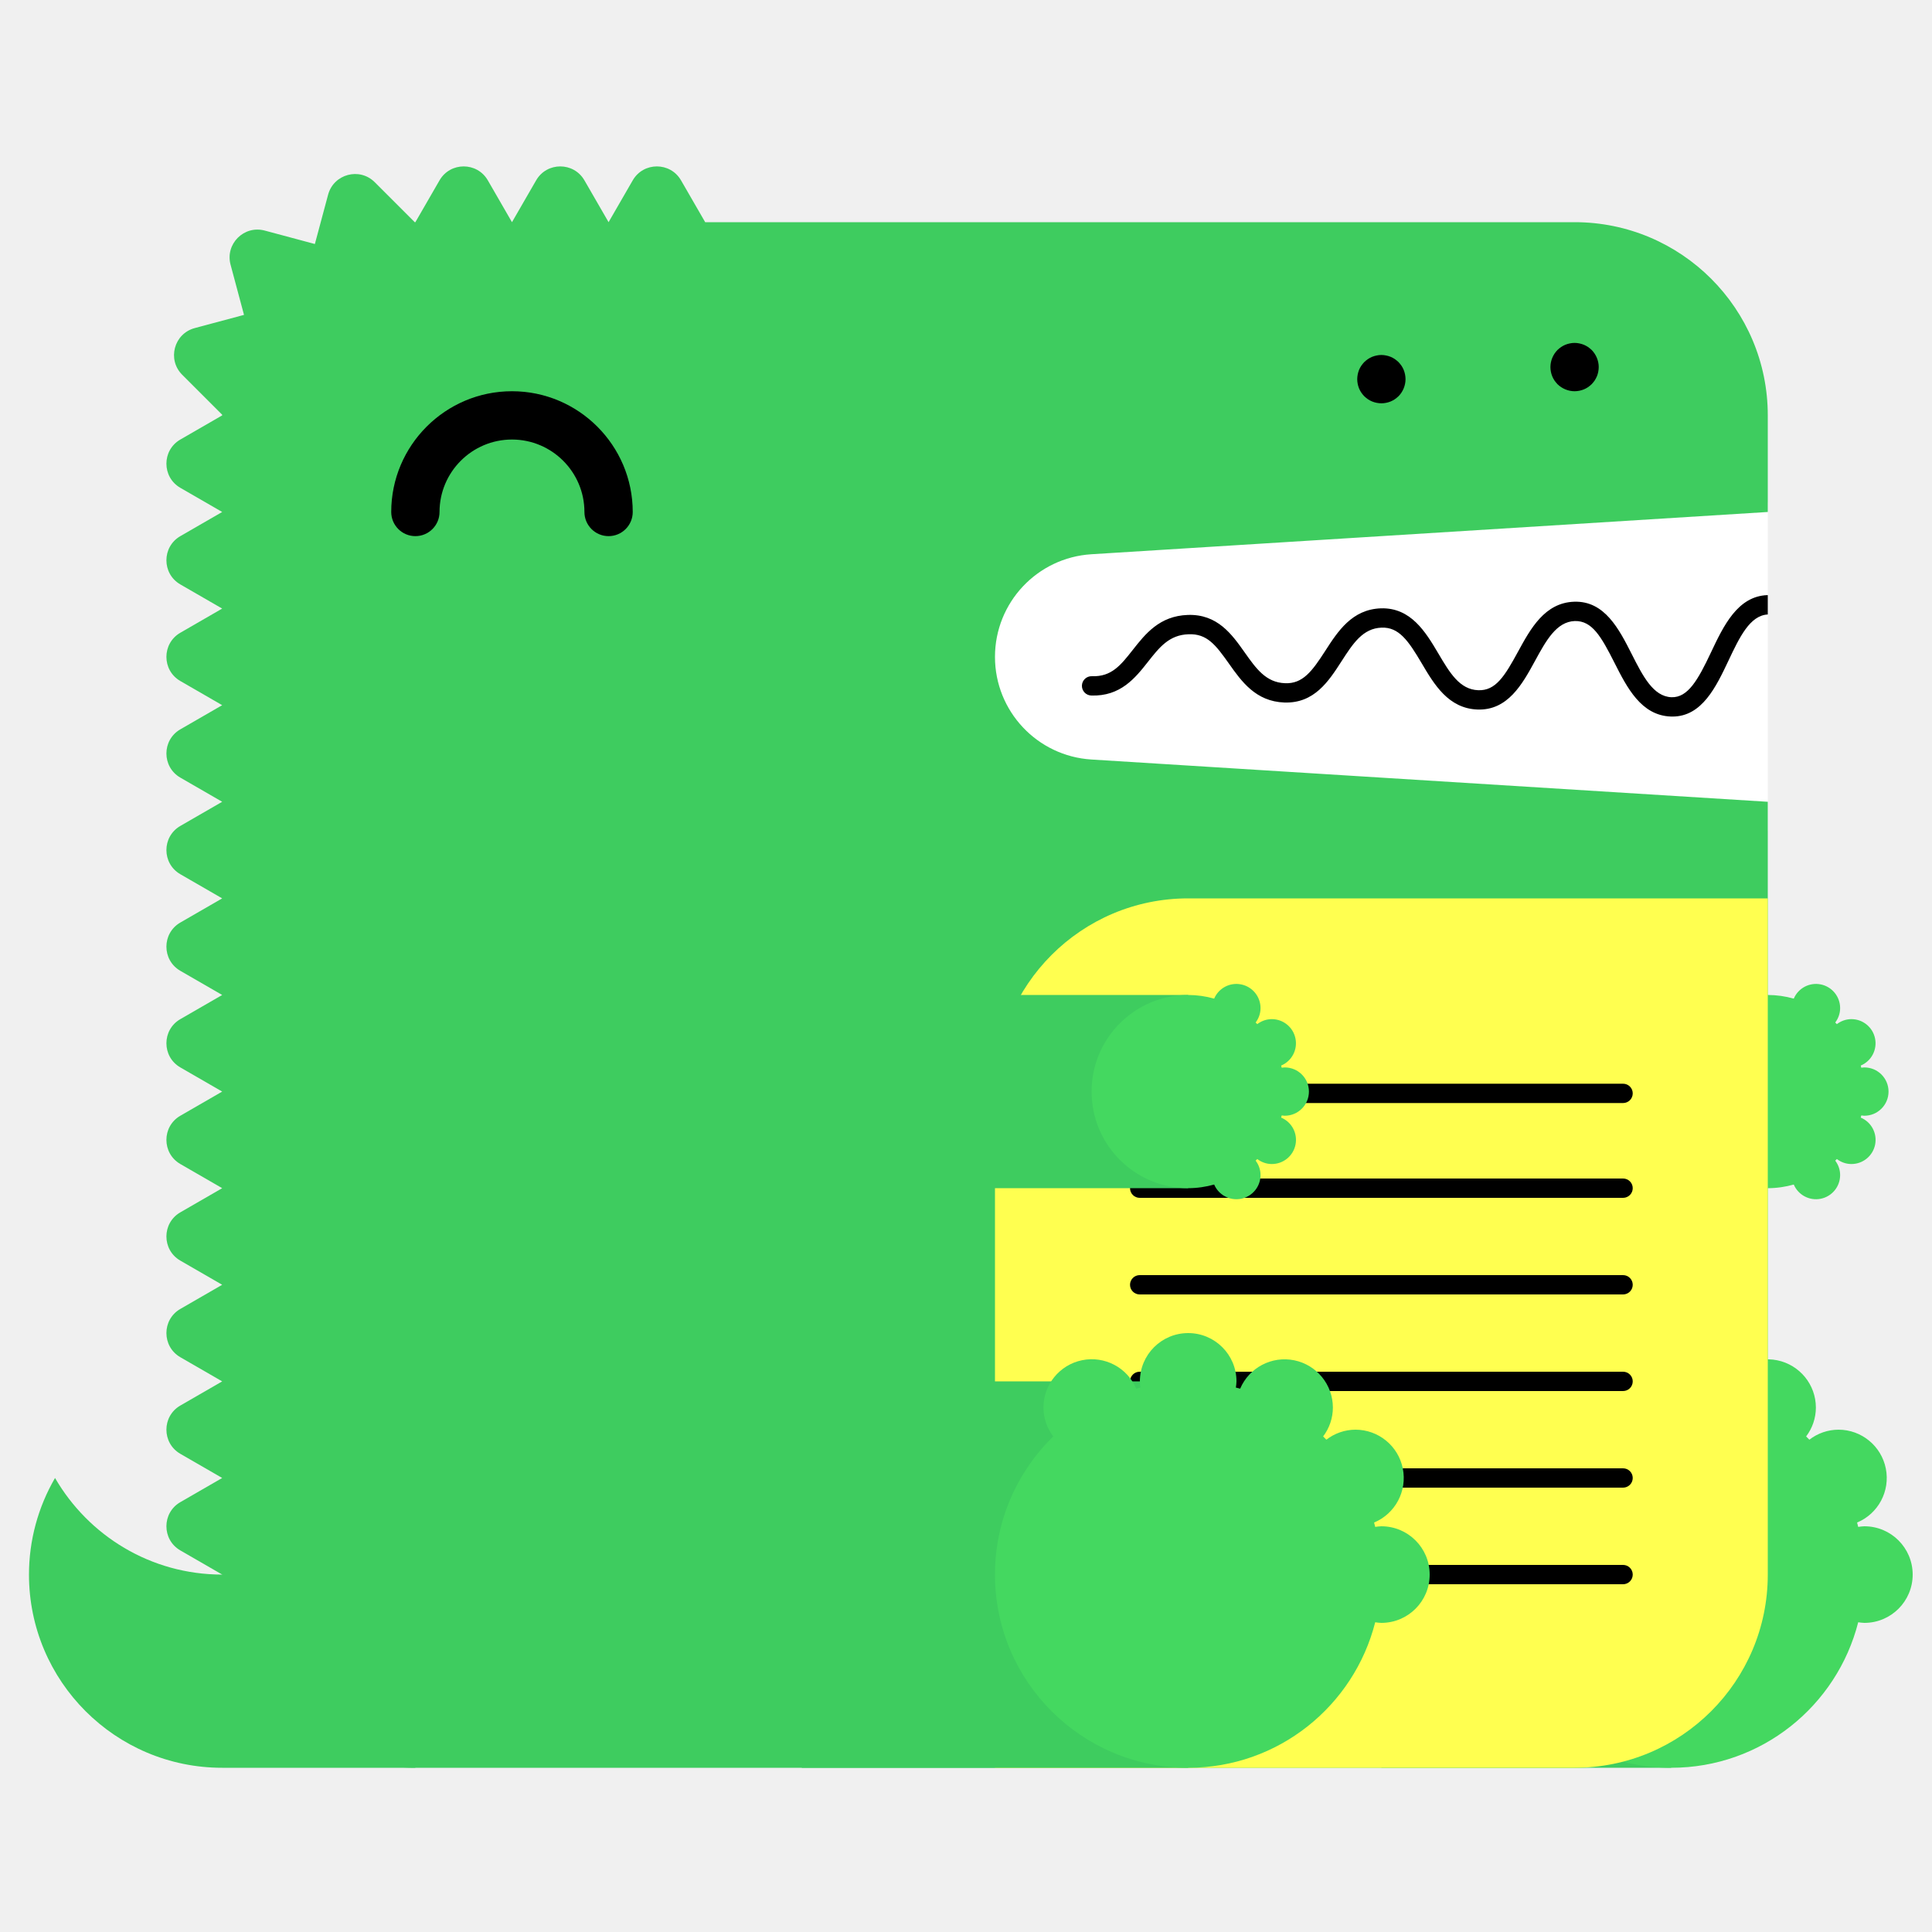
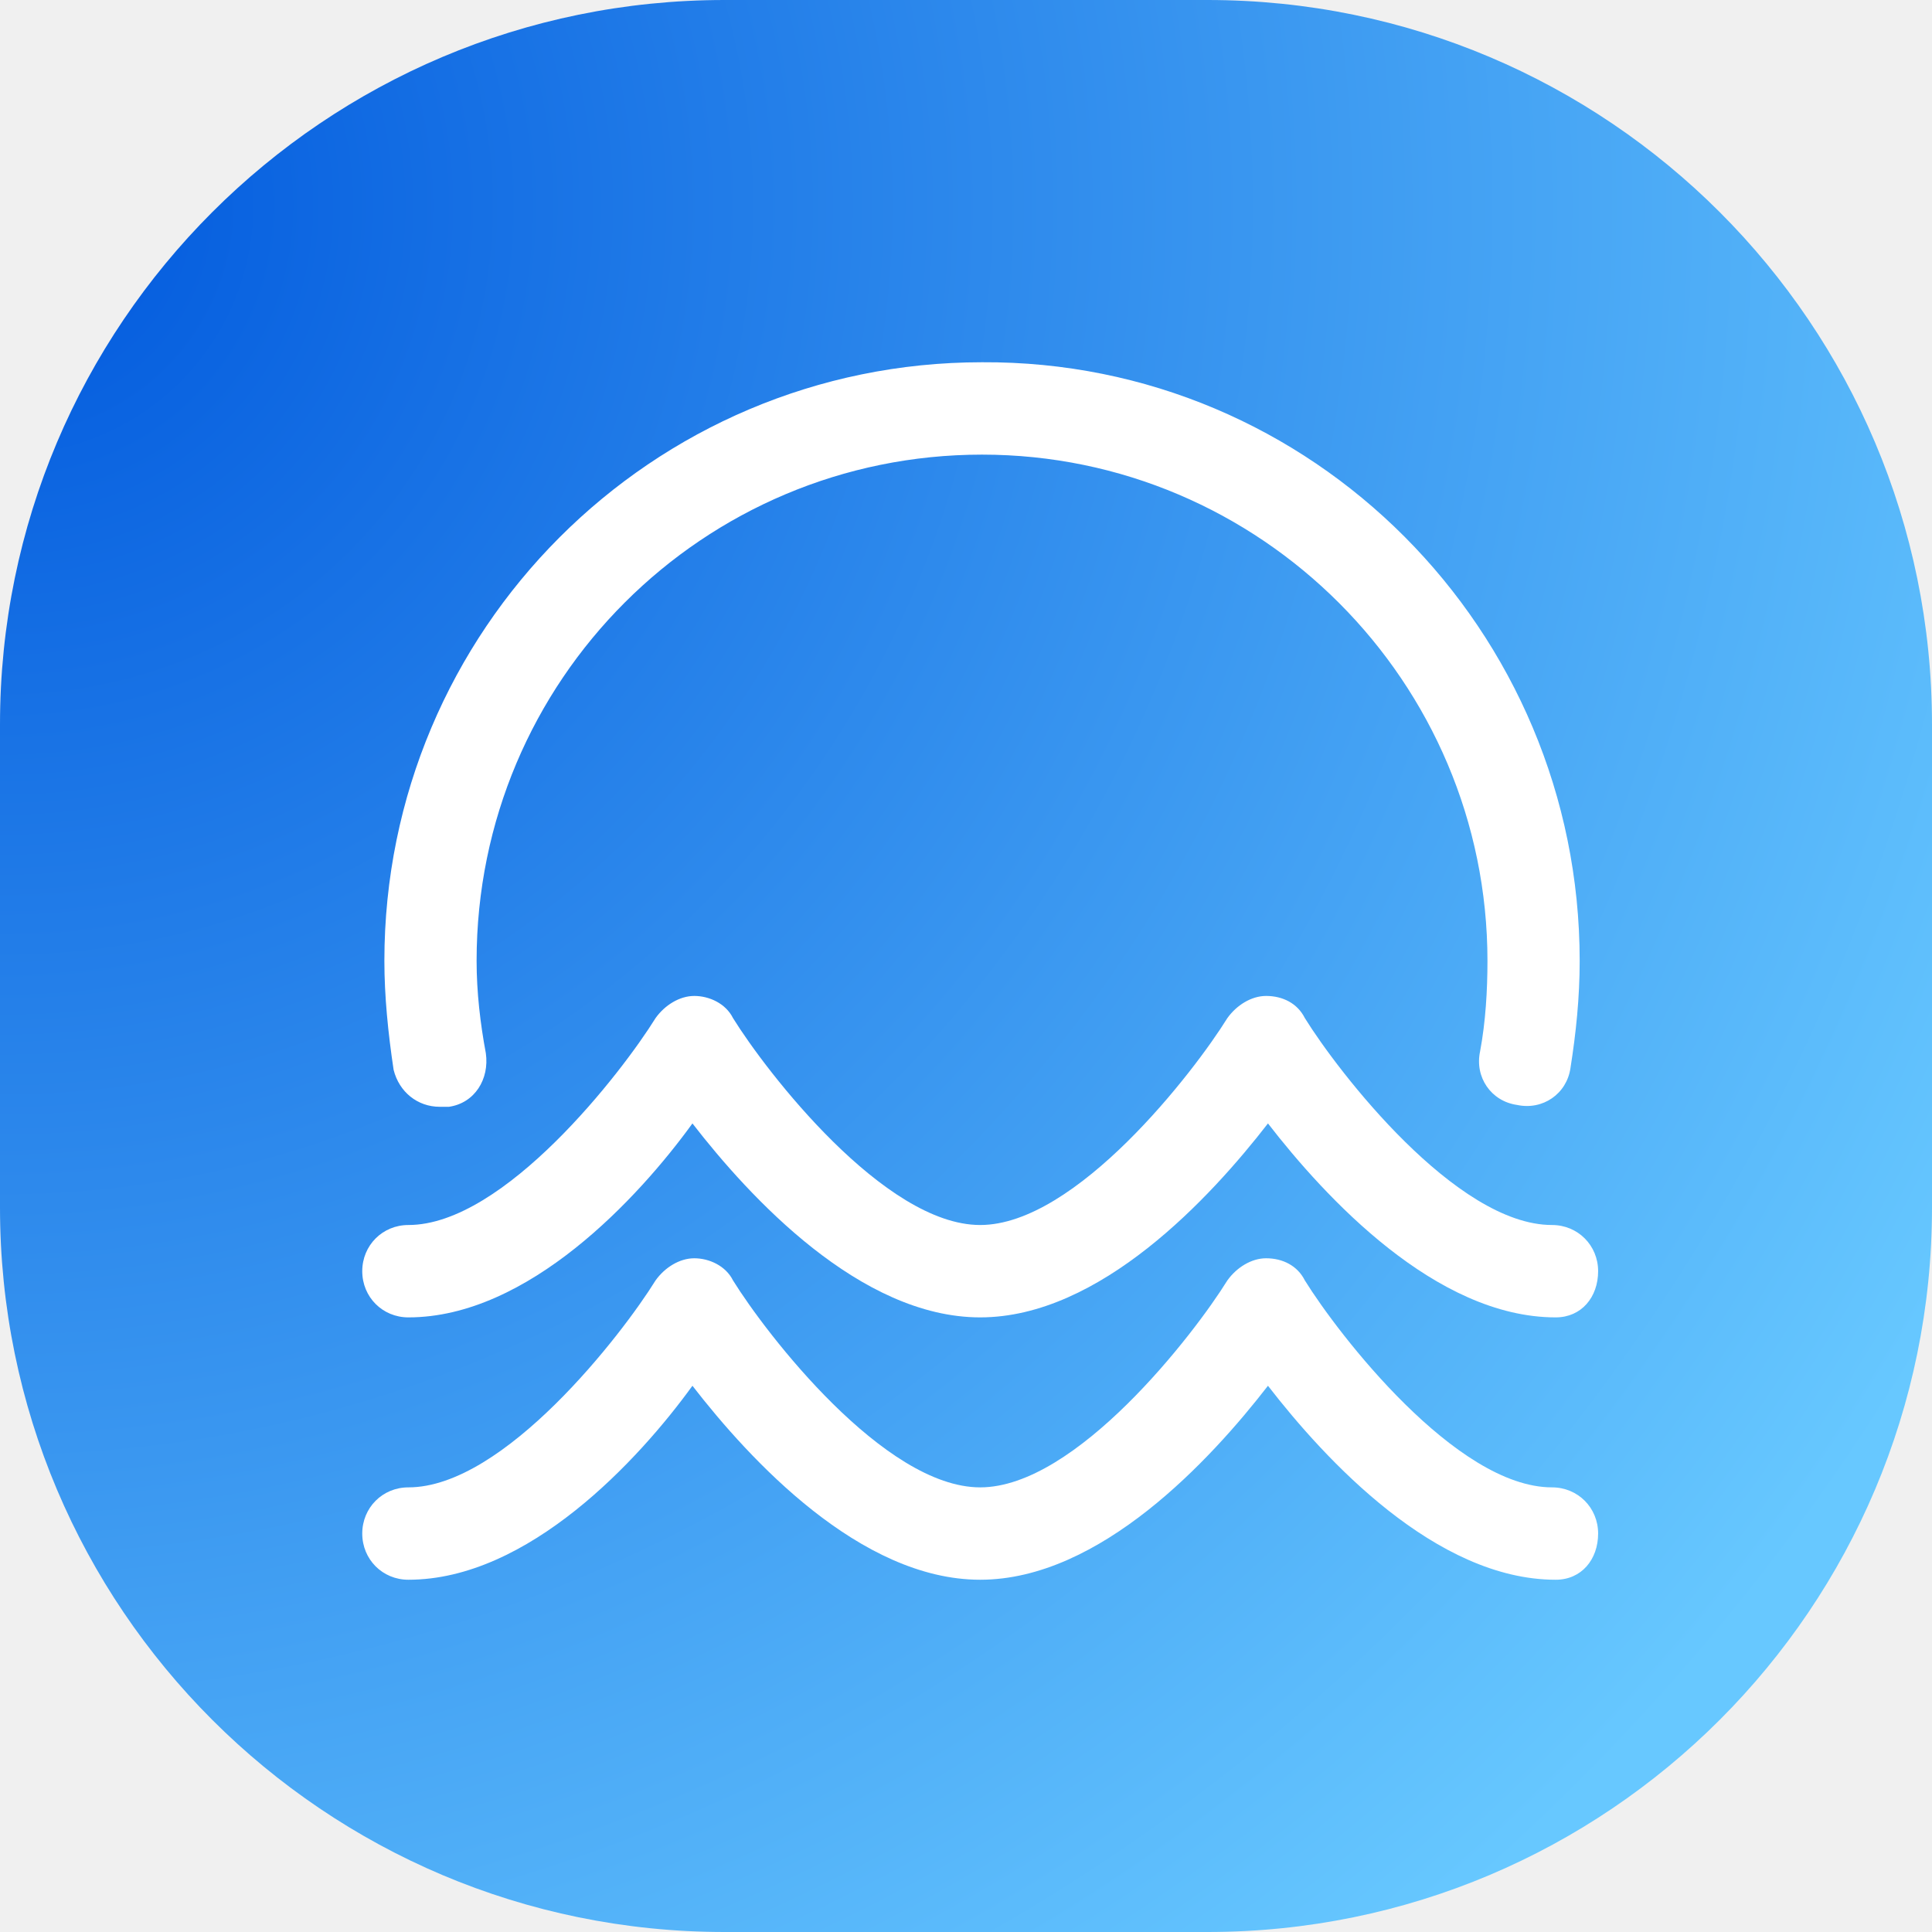
- <svg xmlns="http://www.w3.org/2000/svg" width="200" height="200" viewBox="0 0 200 200">
-   <g fill="none" fill-rule="evenodd">
-     <path fill="#FFF" d="M99 52h84v34H99z" />
-     <path d="M23 163c-7.398 0-13.843-4.027-17.303-10A19.886 19.886 0 0 0 3 163c0 11.046 8.954 20 20 20h20v-20H23z" fill="#3ECC5F" />
-     <path d="M112.98 57.376L183 53V43c0-11.046-8.954-20-20-20H73l-2.5-4.33c-1.112-1.925-3.889-1.925-5 0L63 23l-2.5-4.33c-1.111-1.925-3.889-1.925-5 0L53 23l-2.5-4.33c-1.111-1.925-3.889-1.925-5 0L43 23c-.022 0-.042.003-.065.003l-4.142-4.141c-1.57-1.571-4.252-.853-4.828 1.294l-1.369 5.104-5.192-1.392c-2.148-.575-4.111 1.389-3.535 3.536l1.39 5.193-5.102 1.367c-2.148.576-2.867 3.259-1.296 4.83l4.142 4.142c0 .021-.003.042-.003.064l-4.33 2.5c-1.925 1.111-1.925 3.889 0 5L23 53l-4.33 2.5c-1.925 1.111-1.925 3.889 0 5L23 63l-4.33 2.5c-1.925 1.111-1.925 3.889 0 5L23 73l-4.33 2.5c-1.925 1.111-1.925 3.889 0 5L23 83l-4.33 2.5c-1.925 1.111-1.925 3.889 0 5L23 93l-4.33 2.5c-1.925 1.111-1.925 3.889 0 5L23 103l-4.33 2.5c-1.925 1.111-1.925 3.889 0 5L23 113l-4.33 2.5c-1.925 1.111-1.925 3.889 0 5L23 123l-4.33 2.5c-1.925 1.111-1.925 3.889 0 5L23 133l-4.33 2.5c-1.925 1.111-1.925 3.889 0 5L23 143l-4.33 2.5c-1.925 1.111-1.925 3.889 0 5L23 153l-4.33 2.5c-1.925 1.111-1.925 3.889 0 5L23 163c0 11.046 8.954 20 20 20h120c11.046 0 20-8.954 20-20V83l-70.02-4.376A10.645 10.645 0 0 1 103 68c0-5.621 4.37-10.273 9.98-10.624" fill="#3ECC5F" />
-     <path fill="#3ECC5F" d="M143 183h30v-40h-30z" />
-     <path d="M193 158c-.219 0-.428.037-.639.064-.038-.15-.074-.301-.116-.451A5 5 0 0 0 190.32 148a4.96 4.96 0 0 0-3.016 1.036 26.531 26.531 0 0 0-.335-.336 4.955 4.955 0 0 0 1.011-2.987 5 5 0 0 0-9.599-1.959c-.148-.042-.297-.077-.445-.115.027-.211.064-.42.064-.639a5 5 0 0 0-5-5 5 5 0 0 0-5 5c0 .219.037.428.064.639-.148.038-.297.073-.445.115a4.998 4.998 0 0 0-9.599 1.959c0 1.125.384 2.151 1.011 2.987-3.717 3.632-6.031 8.693-6.031 14.3 0 11.046 8.954 20 20 20 9.339 0 17.16-6.41 19.361-15.064.211.027.42.064.639.064a5 5 0 0 0 5-5 5 5 0 0 0-5-5" fill="#44D860" />
-     <path fill="#3ECC5F" d="M153 123h30v-20h-30z" />
-     <path d="M193 115.5a2.5 2.5 0 1 0 0-5c-.109 0-.214.019-.319.032-.02-.075-.037-.15-.058-.225a2.501 2.501 0 0 0-.963-4.807c-.569 0-1.088.197-1.508.518a6.653 6.653 0 0 0-.168-.168c.314-.417.506-.931.506-1.494a2.5 2.5 0 0 0-4.8-.979A9.987 9.987 0 0 0 183 103c-5.522 0-10 4.478-10 10s4.478 10 10 10c.934 0 1.833-.138 2.69-.377a2.5 2.5 0 0 0 4.8-.979c0-.563-.192-1.077-.506-1.494.057-.055.113-.111.168-.168.42.321.939.518 1.508.518a2.5 2.5 0 0 0 .963-4.807c.021-.074.038-.15.058-.225.105.013.21.032.319.032" fill="#44D860" />
-     <path d="M63 55.5a2.5 2.5 0 0 1-2.5-2.5c0-4.136-3.364-7.5-7.5-7.5s-7.5 3.364-7.5 7.5a2.5 2.5 0 1 1-5 0c0-6.893 5.607-12.5 12.5-12.5S65.5 46.107 65.5 53a2.5 2.5 0 0 1-2.5 2.5" fill="#000" />
-     <path d="M103 183h60c11.046 0 20-8.954 20-20V93h-60c-11.046 0-20 8.954-20 20v70z" fill="#FFFF50" />
-     <path d="M168.02 124h-50.04a1 1 0 1 1 0-2h50.04a1 1 0 1 1 0 2m0 20h-50.04a1 1 0 1 1 0-2h50.04a1 1 0 1 1 0 2m0 20h-50.04a1 1 0 1 1 0-2h50.04a1 1 0 1 1 0 2m0-49.814h-50.04a1 1 0 1 1 0-2h50.04a1 1 0 1 1 0 2m0 19.814h-50.04a1 1 0 1 1 0-2h50.04a1 1 0 1 1 0 2m0 20h-50.04a1 1 0 1 1 0-2h50.04a1 1 0 1 1 0 2M183 61.611c-.012 0-.022-.006-.034-.005-3.09.105-4.552 3.196-5.842 5.923-1.346 2.85-2.387 4.703-4.093 4.647-1.889-.068-2.969-2.202-4.113-4.46-1.314-2.594-2.814-5.536-5.963-5.426-3.046.104-4.513 2.794-5.807 5.167-1.377 2.528-2.314 4.065-4.121 3.994-1.927-.07-2.951-1.805-4.136-3.813-1.321-2.236-2.848-4.75-5.936-4.664-2.994.103-4.465 2.385-5.763 4.4-1.373 2.13-2.335 3.428-4.165 3.351-1.973-.07-2.992-1.51-4.171-3.177-1.324-1.873-2.816-3.993-5.895-3.89-2.928.1-4.399 1.97-5.696 3.618-1.232 1.564-2.194 2.802-4.229 2.724a1 1 0 0 0-.072 2c3.017.101 4.545-1.8 5.872-3.487 1.177-1.496 2.193-2.787 4.193-2.855 1.926-.082 2.829 1.115 4.195 3.045 1.297 1.834 2.769 3.914 5.731 4.021 3.103.104 4.596-2.215 5.918-4.267 1.182-1.834 2.202-3.417 4.15-3.484 1.793-.067 2.769 1.35 4.145 3.681 1.297 2.197 2.766 4.686 5.787 4.796 3.125.108 4.634-2.62 5.949-5.035 1.139-2.088 2.214-4.06 4.119-4.126 1.793-.042 2.728 1.595 4.111 4.33 1.292 2.553 2.757 5.445 5.825 5.556l.169.003c3.064 0 4.518-3.075 5.805-5.794 1.139-2.41 2.217-4.68 4.067-4.773v-2z" fill="#000" />
-     <path fill="#3ECC5F" d="M83 183h40v-40H83z" />
-     <path d="M143 158c-.219 0-.428.037-.639.064-.038-.15-.074-.301-.116-.451A5 5 0 0 0 140.32 148a4.96 4.96 0 0 0-3.016 1.036 26.531 26.531 0 0 0-.335-.336 4.955 4.955 0 0 0 1.011-2.987 5 5 0 0 0-9.599-1.959c-.148-.042-.297-.077-.445-.115.027-.211.064-.42.064-.639a5 5 0 0 0-5-5 5 5 0 0 0-5 5c0 .219.037.428.064.639-.148.038-.297.073-.445.115a4.998 4.998 0 0 0-9.599 1.959c0 1.125.384 2.151 1.011 2.987-3.717 3.632-6.031 8.693-6.031 14.3 0 11.046 8.954 20 20 20 9.339 0 17.16-6.41 19.361-15.064.211.027.42.064.639.064a5 5 0 0 0 5-5 5 5 0 0 0-5-5" fill="#44D860" />
-     <path fill="#3ECC5F" d="M83 123h40v-20H83z" />
-     <path d="M133 115.5a2.5 2.5 0 1 0 0-5c-.109 0-.214.019-.319.032-.02-.075-.037-.15-.058-.225a2.501 2.501 0 0 0-.963-4.807c-.569 0-1.088.197-1.508.518a6.653 6.653 0 0 0-.168-.168c.314-.417.506-.931.506-1.494a2.5 2.5 0 0 0-4.8-.979A9.987 9.987 0 0 0 123 103c-5.522 0-10 4.478-10 10s4.478 10 10 10c.934 0 1.833-.138 2.69-.377a2.5 2.5 0 0 0 4.8-.979c0-.563-.192-1.077-.506-1.494.057-.055.113-.111.168-.168.42.321.939.518 1.508.518a2.5 2.5 0 0 0 .963-4.807c.021-.074.038-.15.058-.225.105.013.21.032.319.032" fill="#44D860" />
-     <path d="M143 41.75c-.16 0-.33-.02-.49-.05a2.52 2.52 0 0 1-.47-.14c-.15-.06-.29-.14-.431-.23-.13-.09-.259-.2-.38-.31-.109-.12-.219-.24-.309-.38s-.17-.28-.231-.43a2.619 2.619 0 0 1-.189-.96c0-.16.02-.33.05-.49.03-.16.08-.31.139-.47.061-.15.141-.29.231-.43.09-.13.2-.26.309-.38.121-.11.25-.22.38-.31.141-.09.281-.17.431-.23.149-.06.31-.11.47-.14.32-.07.65-.07.98 0 .159.03.32.08.47.14.149.06.29.14.43.23.13.09.259.2.38.31.11.12.22.25.31.38.09.14.17.28.23.43.06.16.11.31.14.47.029.16.05.33.05.49 0 .66-.271 1.31-.73 1.77-.121.11-.25.22-.38.31-.14.09-.281.17-.43.23a2.565 2.565 0 0 1-.96.19m20-1.25c-.66 0-1.3-.27-1.771-.73a3.802 3.802 0 0 1-.309-.38c-.09-.14-.17-.28-.231-.43a2.619 2.619 0 0 1-.189-.96c0-.66.27-1.3.729-1.77.121-.11.25-.22.38-.31.141-.09.281-.17.431-.23.149-.06.31-.11.47-.14.32-.07.66-.07.98 0 .159.03.32.08.47.14.149.06.29.14.43.23.13.09.259.2.38.31.459.47.73 1.11.73 1.77 0 .16-.021.33-.05.49-.03.16-.08.32-.14.47-.07.15-.14.29-.23.43-.09.13-.2.26-.31.38-.121.11-.25.22-.38.31-.14.09-.281.17-.43.23a2.565 2.565 0 0 1-.96.19" fill="#000" />
-   </g>
+ <svg xmlns="http://www.w3.org/2000/svg" width="64" height="64" viewBox="0 0 64 64" fill="none">
+   <rect width="64" height="64" rx="24" fill="url(#paint0_radial_1372_27270)" />
+   <path d="M51.535 43.64C47.563 43.64 43.897 39.662 42.003 37.215C40.108 39.662 36.442 43.64 32.47 43.64C28.498 43.64 24.832 39.662 22.938 37.215C21.166 39.662 17.5 43.64 13.528 43.64C12.672 43.64 12 42.967 12 42.11C12 41.254 12.672 40.58 13.528 40.58C16.705 40.58 20.616 35.501 21.716 33.726C22.021 33.298 22.51 32.992 22.999 32.992C23.488 32.992 24.038 33.236 24.282 33.726C25.382 35.501 29.293 40.58 32.47 40.58C35.648 40.58 39.558 35.501 40.658 33.726C40.964 33.298 41.453 32.992 41.941 32.992C42.491 32.992 42.98 33.236 43.225 33.726C44.325 35.501 48.235 40.58 51.413 40.58C52.268 40.58 52.94 41.254 52.94 42.11C52.94 42.967 52.391 43.64 51.535 43.64Z" fill="white" />
+   <path d="M51.535 52.331C47.563 52.331 43.897 48.353 42.003 45.905C40.108 48.353 36.442 52.331 32.47 52.331C28.498 52.331 24.832 48.353 22.938 45.905C21.166 48.353 17.5 52.331 13.528 52.331C12.672 52.331 12 51.657 12 50.801C12 49.944 12.672 49.271 13.528 49.271C16.705 49.271 20.616 44.191 21.716 42.416C22.021 41.988 22.51 41.682 22.999 41.682C23.488 41.682 24.038 41.927 24.282 42.416C25.382 44.191 29.293 49.271 32.47 49.271C35.648 49.271 39.558 44.191 40.658 42.416C40.964 41.988 41.453 41.682 41.941 41.682C42.491 41.682 42.98 41.927 43.225 42.416C44.325 44.191 48.235 49.271 51.413 49.271C52.268 49.271 52.94 49.944 52.94 50.801C52.94 51.657 52.391 52.331 51.535 52.331Z" fill="white" />
+   <path d="M14.566 36.664C13.833 36.664 13.222 36.174 13.039 35.44C12.855 34.216 12.733 32.992 12.733 31.829C12.733 20.874 21.593 12 32.531 12C43.469 11.939 52.329 20.874 52.329 31.829C52.329 33.053 52.207 34.216 52.024 35.379C51.901 36.235 51.107 36.786 50.252 36.602C49.396 36.48 48.846 35.684 49.03 34.828C49.213 33.849 49.274 32.808 49.274 31.829C49.274 22.588 41.758 15.06 32.531 15.06C23.304 15.06 15.788 22.527 15.788 31.829C15.788 32.869 15.911 33.91 16.094 34.889C16.216 35.746 15.727 36.541 14.872 36.664C14.75 36.664 14.627 36.664 14.566 36.664Z" fill="white" />
+   <defs>
+     <radialGradient id="paint0_radial_1372_27270" cx="0" cy="0" r="1" gradientUnits="userSpaceOnUse" gradientTransform="translate(-9.65777e-07 7.40741) rotate(44.2296) scale(73.6278 73.7446)">
+       <stop stop-color="#0058DD" />
+       <stop offset="1" stop-color="#67C8FF" />
+     </radialGradient>
+   </defs>
</svg>
